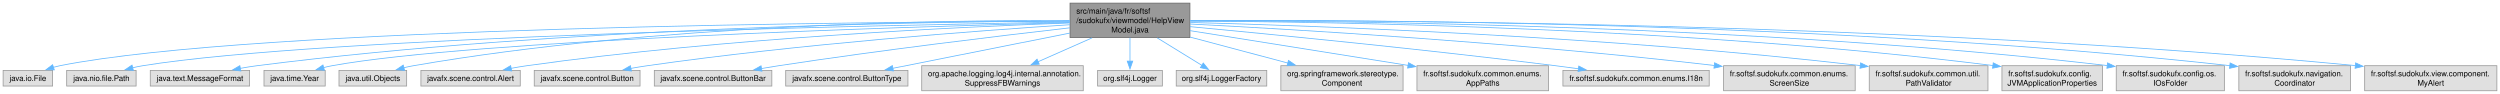
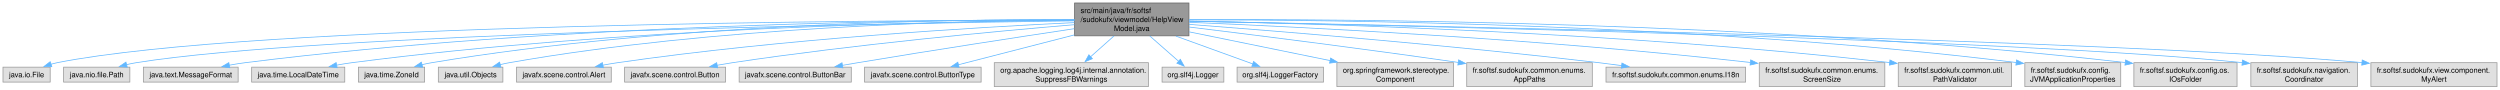
- <svg xmlns="http://www.w3.org/2000/svg" xmlns:xlink="http://www.w3.org/1999/xlink" width="3196pt" height="120pt" viewBox="0.00 0.00 3196.12 120.00">
+ <svg xmlns="http://www.w3.org/2000/svg" xmlns:xlink="http://www.w3.org/1999/xlink" width="3350pt" height="120pt" viewBox="0.00 0.00 3350.12 120.00">
  <g id="graph0" class="graph" transform="scale(1 1) rotate(0) translate(4 116)">
    <g id="Node000001" class="node">
      <g id="a_Node000001">
        <a xlink:title=" ">
-           <polygon fill="#999999" stroke="#666666" points="1517.25,-112 1364,-112 1364,-68 1517.25,-68 1517.25,-112" />
-           <text text-anchor="start" x="1372" y="-98.5" font-family="Helvetica,sans-Serif" font-size="10.00">src/main/java/fr/softsf</text>
-           <text text-anchor="start" x="1372" y="-86.5" font-family="Helvetica,sans-Serif" font-size="10.00">/sudokufx/viewmodel/HelpView</text>
-           <text text-anchor="middle" x="1440.62" y="-74.5" font-family="Helvetica,sans-Serif" font-size="10.00">Model.java</text>
+           <polygon fill="#999999" stroke="#666666" points="1589.25,-112 1436,-112 1436,-68 1589.25,-68 1589.25,-112" />
+           <text text-anchor="start" x="1444" y="-98.5" font-family="Helvetica,sans-Serif" font-size="10.00">src/main/java/fr/softsf</text>
+           <text text-anchor="start" x="1444" y="-86.5" font-family="Helvetica,sans-Serif" font-size="10.00">/sudokufx/viewmodel/HelpView</text>
+           <text text-anchor="middle" x="1512.62" y="-74.5" font-family="Helvetica,sans-Serif" font-size="10.00">Model.java</text>
        </a>
      </g>
    </g>
    <g id="Node000002" class="node">
      <g id="a_Node000002">
        <a xlink:title=" ">
          <polygon fill="#e0e0e0" stroke="#999999" points="63.25,-26 0,-26 0,-6 63.25,-6 63.25,-26" />
          <text text-anchor="middle" x="31.62" y="-12.5" font-family="Helvetica,sans-Serif" font-size="10.00">java.io.File</text>
        </a>
      </g>
    </g>
    <g id="edge1_Node000001_Node000002" class="edge">
      <g id="a_edge1_Node000001_Node000002">
        <a xlink:title=" ">
-           <path fill="none" stroke="#63b8ff" d="M1363.71,-88.91C1113.19,-88.12 322.53,-81.67 72.62,-32 69.83,-31.44 66.97,-30.73 64.12,-29.91" />
-           <polygon fill="#63b8ff" stroke="#63b8ff" points="65.43,-26.65 54.83,-26.85 63.24,-33.3 65.43,-26.65" />
+           <path fill="none" stroke="#63b8ff" d="M1435.76,-89.1C1176.72,-88.93 337.09,-84.28 72.62,-32 69.83,-31.45 66.97,-30.73 64.12,-29.92" />
+           <polygon fill="#63b8ff" stroke="#63b8ff" points="65.42,-26.66 54.83,-26.86 63.24,-33.31 65.42,-26.66" />
        </a>
      </g>
    </g>
    <g id="Node000003" class="node">
      <g id="a_Node000003">
        <a xlink:title=" ">
          <polygon fill="#e0e0e0" stroke="#999999" points="170,-26 81.25,-26 81.25,-6 170,-6 170,-26" />
          <text text-anchor="middle" x="125.62" y="-12.5" font-family="Helvetica,sans-Serif" font-size="10.00">java.nio.file.Path</text>
        </a>
      </g>
    </g>
    <g id="edge2_Node000001_Node000003" class="edge">
      <g id="a_edge2_Node000001_Node000003">
        <a xlink:title=" ">
-           <path fill="none" stroke="#63b8ff" d="M1363.62,-87.85C1126.36,-83.93 408.66,-69.23 178.62,-32 174.29,-31.3 169.8,-30.37 165.36,-29.31" />
-           <polygon fill="#63b8ff" stroke="#63b8ff" points="166.54,-26 155.98,-26.86 164.77,-32.77 166.54,-26" />
+           <path fill="none" stroke="#63b8ff" d="M1435.6,-88.07C1189.38,-84.71 423.24,-71.29 178.62,-32 174.29,-31.3 169.8,-30.37 165.36,-29.32" />
+           <polygon fill="#63b8ff" stroke="#63b8ff" points="166.53,-26.01 155.97,-26.87 164.77,-32.78 166.53,-26.01" />
        </a>
      </g>
    </g>
    <g id="Node000004" class="node">
      <g id="a_Node000004">
        <a xlink:title=" ">
          <polygon fill="#e0e0e0" stroke="#999999" points="315.12,-26 188.12,-26 188.12,-6 315.12,-6 315.12,-26" />
          <text text-anchor="middle" x="251.62" y="-12.5" font-family="Helvetica,sans-Serif" font-size="10.00">java.text.MessageFormat</text>
        </a>
      </g>
    </g>
    <g id="edge3_Node000001_Node000004" class="edge">
      <g id="a_edge3_Node000001_Node000004">
        <a xlink:title=" ">
-           <path fill="none" stroke="#63b8ff" d="M1363.82,-89.08C1182.3,-88.39 712.88,-81.51 324.62,-32 317.63,-31.11 310.31,-29.92 303.12,-28.59" />
-           <polygon fill="#63b8ff" stroke="#63b8ff" points="303.96,-25.19 293.47,-26.72 302.62,-32.06 303.96,-25.19" />
+           <path fill="none" stroke="#63b8ff" d="M1435.83,-89.42C1246.32,-89.56 741.53,-84.51 324.62,-32 317.63,-31.12 310.31,-29.93 303.12,-28.61" />
+           <polygon fill="#63b8ff" stroke="#63b8ff" points="303.95,-25.21 293.47,-26.74 302.62,-32.08 303.95,-25.21" />
        </a>
      </g>
    </g>
    <g id="Node000005" class="node">
      <g id="a_Node000005">
        <a xlink:title=" ">
-           <polygon fill="#e0e0e0" stroke="#999999" points="411.75,-26 333.5,-26 333.5,-6 411.75,-6 411.75,-26" />
-           <text text-anchor="middle" x="372.62" y="-12.5" font-family="Helvetica,sans-Serif" font-size="10.00">java.time.Year</text>
+           <polygon fill="#e0e0e0" stroke="#999999" points="458,-26 333.25,-26 333.25,-6 458,-6 458,-26" />
+           <text text-anchor="middle" x="395.62" y="-12.5" font-family="Helvetica,sans-Serif" font-size="10.00">java.time.LocalDateTime</text>
        </a>
      </g>
    </g>
    <g id="edge4_Node000001_Node000005" class="edge">
      <g id="a_edge4_Node000001_Node000005">
        <a xlink:title=" ">
-           <path fill="none" stroke="#63b8ff" d="M1363.79,-87.16C1158.68,-81.87 601.57,-64.81 420.62,-32 417.02,-31.35 413.3,-30.5 409.61,-29.55" />
-           <polygon fill="#63b8ff" stroke="#63b8ff" points="410.77,-26.24 400.2,-26.86 408.85,-32.97 410.77,-26.24" />
+           <path fill="none" stroke="#63b8ff" d="M1435.56,-88.77C1262,-87.37 827.5,-79.03 467.62,-32 460.89,-31.12 453.85,-29.96 446.92,-28.67" />
+           <polygon fill="#63b8ff" stroke="#63b8ff" points="447.78,-25.27 437.29,-26.78 446.43,-32.14 447.78,-25.27" />
        </a>
      </g>
    </g>
    <g id="Node000006" class="node">
      <g id="a_Node000006">
        <a xlink:title=" ">
-           <polygon fill="#e0e0e0" stroke="#999999" points="515.88,-26 429.38,-26 429.38,-6 515.88,-6 515.88,-26" />
-           <text text-anchor="middle" x="472.62" y="-12.5" font-family="Helvetica,sans-Serif" font-size="10.00">java.util.Objects</text>
+           <polygon fill="#e0e0e0" stroke="#999999" points="565,-26 476.25,-26 476.25,-6 565,-6 565,-26" />
+           <text text-anchor="middle" x="520.62" y="-12.5" font-family="Helvetica,sans-Serif" font-size="10.00">java.time.ZoneId</text>
        </a>
      </g>
    </g>
    <g id="edge5_Node000001_Node000006" class="edge">
      <g id="a_edge5_Node000001_Node000006">
        <a xlink:title=" ">
-           <path fill="none" stroke="#63b8ff" d="M1363.67,-89.86C1205.33,-90.39 832.15,-85.26 524.62,-32 520.54,-31.29 516.32,-30.38 512.14,-29.36" />
-           <polygon fill="#63b8ff" stroke="#63b8ff" points="513.27,-26.04 502.71,-26.86 511.47,-32.81 513.27,-26.04" />
+           <path fill="none" stroke="#63b8ff" d="M1435.72,-89.77C1274.74,-90.19 891.01,-84.95 574.62,-32 570.27,-31.27 565.76,-30.33 561.29,-29.27" />
+           <polygon fill="#63b8ff" stroke="#63b8ff" points="562.39,-25.94 551.83,-26.84 560.64,-32.72 562.39,-25.94" />
        </a>
      </g>
    </g>
    <g id="Node000007" class="node">
      <g id="a_Node000007">
        <a xlink:title=" ">
-           <polygon fill="#e0e0e0" stroke="#999999" points="661.12,-26 534.12,-26 534.12,-6 661.12,-6 661.12,-26" />
-           <text text-anchor="middle" x="597.62" y="-12.5" font-family="Helvetica,sans-Serif" font-size="10.00">javafx.scene.control.Alert</text>
+           <polygon fill="#e0e0e0" stroke="#999999" points="669.88,-26 583.38,-26 583.38,-6 669.88,-6 669.88,-26" />
+           <text text-anchor="middle" x="626.62" y="-12.5" font-family="Helvetica,sans-Serif" font-size="10.00">java.util.Objects</text>
        </a>
      </g>
    </g>
    <g id="edge6_Node000001_Node000007" class="edge">
      <g id="a_edge6_Node000001_Node000007">
        <a xlink:title=" ">
-           <path fill="none" stroke="#63b8ff" d="M1363.67,-86.66C1224.54,-81.69 922.16,-67.48 669.62,-32 663.06,-31.08 656.2,-29.91 649.44,-28.64" />
-           <polygon fill="#63b8ff" stroke="#63b8ff" points="650.18,-25.22 639.69,-26.72 648.82,-32.09 650.18,-25.22" />
+           <path fill="none" stroke="#63b8ff" d="M1435.5,-89.18C1287.55,-88.32 954.11,-80.58 678.62,-32 674.54,-31.28 670.33,-30.36 666.14,-29.34" />
+           <polygon fill="#63b8ff" stroke="#63b8ff" points="667.28,-26.02 656.71,-26.83 665.47,-32.78 667.28,-26.02" />
        </a>
      </g>
    </g>
    <g id="Node000008" class="node">
      <g id="a_Node000008">
        <a xlink:title=" ">
-           <polygon fill="#e0e0e0" stroke="#999999" points="814.25,-26 679,-26 679,-6 814.25,-6 814.25,-26" />
-           <text text-anchor="middle" x="746.62" y="-12.5" font-family="Helvetica,sans-Serif" font-size="10.00">javafx.scene.control.Button</text>
+           <polygon fill="#e0e0e0" stroke="#999999" points="815.12,-26 688.12,-26 688.12,-6 815.12,-6 815.12,-26" />
+           <text text-anchor="middle" x="751.62" y="-12.5" font-family="Helvetica,sans-Serif" font-size="10.00">javafx.scene.control.Alert</text>
        </a>
      </g>
    </g>
    <g id="edge7_Node000001_Node000008" class="edge">
      <g id="a_edge7_Node000001_Node000008">
        <a xlink:title=" ">
-           <path fill="none" stroke="#63b8ff" d="M1363.87,-84.39C1246.89,-76.81 1017.17,-59.72 823.62,-32 816.72,-31.01 809.5,-29.82 802.37,-28.54" />
-           <polygon fill="#63b8ff" stroke="#63b8ff" points="803.24,-25.15 792.77,-26.76 801.97,-32.03 803.24,-25.15" />
+           <path fill="none" stroke="#63b8ff" d="M1435.55,-85.72C1307.82,-79.59 1044.42,-64.01 823.62,-32 817.15,-31.06 810.38,-29.9 803.7,-28.64" />
+           <polygon fill="#63b8ff" stroke="#63b8ff" points="804.56,-25.24 794.08,-26.74 803.21,-32.11 804.56,-25.24" />
        </a>
      </g>
    </g>
    <g id="Node000009" class="node">
      <g id="a_Node000009">
        <a xlink:title=" ">
-           <polygon fill="#e0e0e0" stroke="#999999" points="982.75,-26 832.5,-26 832.5,-6 982.75,-6 982.75,-26" />
-           <text text-anchor="middle" x="907.62" y="-12.5" font-family="Helvetica,sans-Serif" font-size="10.00">javafx.scene.control.ButtonBar</text>
+           <polygon fill="#e0e0e0" stroke="#999999" points="968.25,-26 833,-26 833,-6 968.25,-6 968.25,-26" />
+           <text text-anchor="middle" x="900.62" y="-12.5" font-family="Helvetica,sans-Serif" font-size="10.00">javafx.scene.control.Button</text>
        </a>
      </g>
    </g>
    <g id="edge8_Node000001_Node000009" class="edge">
      <g id="a_edge8_Node000001_Node000009">
        <a xlink:title=" ">
-           <path fill="none" stroke="#63b8ff" d="M1363.79,-80.44C1274.26,-70.19 1121.93,-51.89 991.62,-32 984.43,-30.9 976.9,-29.67 969.43,-28.4" />
-           <polygon fill="#63b8ff" stroke="#63b8ff" points="970.14,-24.97 959.69,-26.71 968.94,-31.87 970.14,-24.97" />
+           <path fill="none" stroke="#63b8ff" d="M1435.72,-82.91C1331.56,-74.17 1139.96,-56.41 977.62,-32 970.9,-30.99 963.87,-29.8 956.91,-28.54" />
+           <polygon fill="#63b8ff" stroke="#63b8ff" points="957.67,-25.13 947.19,-26.74 956.38,-32.01 957.67,-25.13" />
        </a>
      </g>
    </g>
    <g id="Node000010" class="node">
      <g id="a_Node000010">
        <a xlink:title=" ">
-           <polygon fill="#e0e0e0" stroke="#999999" points="1156.75,-26 1000.5,-26 1000.5,-6 1156.75,-6 1156.75,-26" />
-           <text text-anchor="middle" x="1078.62" y="-12.5" font-family="Helvetica,sans-Serif" font-size="10.00">javafx.scene.control.ButtonType</text>
+           <polygon fill="#e0e0e0" stroke="#999999" points="1136.75,-26 986.5,-26 986.5,-6 1136.75,-6 1136.75,-26" />
+           <text text-anchor="middle" x="1061.62" y="-12.5" font-family="Helvetica,sans-Serif" font-size="10.00">javafx.scene.control.ButtonBar</text>
        </a>
      </g>
    </g>
    <g id="edge9_Node000001_Node000010" class="edge">
      <g id="a_edge9_Node000001_Node000010">
        <a xlink:title=" ">
-           <path fill="none" stroke="#63b8ff" d="M1363.85,-73.73C1296.15,-60.27 1198.94,-40.93 1137.3,-28.67" />
-           <polygon fill="#63b8ff" stroke="#63b8ff" points="1138.2,-25.28 1127.71,-26.76 1136.83,-32.15 1138.2,-25.28" />
+           <path fill="none" stroke="#63b8ff" d="M1435.57,-77.55C1361.25,-66.39 1245.63,-48.69 1145.62,-32 1138.9,-30.88 1131.87,-29.67 1124.88,-28.45" />
+           <polygon fill="#63b8ff" stroke="#63b8ff" points="1125.52,-25.01 1115.06,-26.73 1124.31,-31.91 1125.52,-25.01" />
        </a>
      </g>
    </g>
    <g id="Node000011" class="node">
      <g id="a_Node000011">
        <a xlink:title=" ">
-           <polygon fill="#e0e0e0" stroke="#999999" points="1380.88,-32 1174.38,-32 1174.38,0 1380.88,0 1380.88,-32" />
-           <text text-anchor="start" x="1182.38" y="-18.5" font-family="Helvetica,sans-Serif" font-size="10.00">org.apache.logging.log4j.internal.annotation.</text>
-           <text text-anchor="middle" x="1277.62" y="-6.5" font-family="Helvetica,sans-Serif" font-size="10.00">SuppressFBWarnings</text>
+           <polygon fill="#e0e0e0" stroke="#999999" points="1310.75,-26 1154.5,-26 1154.5,-6 1310.75,-6 1310.75,-26" />
+           <text text-anchor="middle" x="1232.62" y="-12.5" font-family="Helvetica,sans-Serif" font-size="10.00">javafx.scene.control.ButtonType</text>
        </a>
      </g>
    </g>
    <g id="edge10_Node000001_Node000011" class="edge">
      <g id="a_edge10_Node000001_Node000011">
        <a xlink:title=" ">
-           <path fill="none" stroke="#63b8ff" d="M1392.16,-67.59C1370.32,-57.95 1344.68,-46.62 1323.2,-37.13" />
-           <polygon fill="#63b8ff" stroke="#63b8ff" points="1324.65,-33.95 1314.09,-33.11 1321.82,-40.35 1324.65,-33.95" />
+           <path fill="none" stroke="#63b8ff" d="M1435.74,-69.23C1385.96,-56.43 1322.7,-40.16 1280.12,-29.21" />
+           <polygon fill="#63b8ff" stroke="#63b8ff" points="1281.24,-25.89 1270.69,-26.79 1279.5,-32.67 1281.24,-25.89" />
        </a>
      </g>
    </g>
    <g id="Node000012" class="node">
      <g id="a_Node000012">
        <a xlink:title=" ">
-           <polygon fill="#e0e0e0" stroke="#999999" points="1482,-26 1399.25,-26 1399.25,-6 1482,-6 1482,-26" />
-           <text text-anchor="middle" x="1440.62" y="-12.5" font-family="Helvetica,sans-Serif" font-size="10.00">org.slf4j.Logger</text>
+           <polygon fill="#e0e0e0" stroke="#999999" points="1534.88,-32 1328.38,-32 1328.38,0 1534.88,0 1534.88,-32" />
+           <text text-anchor="start" x="1336.38" y="-18.5" font-family="Helvetica,sans-Serif" font-size="10.00">org.apache.logging.log4j.internal.annotation.</text>
+           <text text-anchor="middle" x="1431.62" y="-6.5" font-family="Helvetica,sans-Serif" font-size="10.00">SuppressFBWarnings</text>
        </a>
      </g>
    </g>
    <g id="edge11_Node000001_Node000012" class="edge">
      <g id="a_edge11_Node000001_Node000012">
        <a xlink:title=" ">
-           <path fill="none" stroke="#63b8ff" d="M1440.62,-67.79C1440.62,-58.32 1440.62,-47.2 1440.62,-37.78" />
-           <polygon fill="#63b8ff" stroke="#63b8ff" points="1444.13,-37.82 1440.63,-27.82 1437.13,-37.82 1444.13,-37.82" />
+           <path fill="none" stroke="#63b8ff" d="M1488.76,-67.79C1478.87,-59 1467.38,-48.78 1457.31,-39.83" />
+           <polygon fill="#63b8ff" stroke="#63b8ff" points="1459.83,-37.39 1450.03,-33.36 1455.18,-42.62 1459.83,-37.39" />
        </a>
      </g>
    </g>
    <g id="Node000013" class="node">
      <g id="a_Node000013">
        <a xlink:title=" ">
-           <polygon fill="#e0e0e0" stroke="#999999" points="1615.5,-26 1499.75,-26 1499.75,-6 1615.5,-6 1615.5,-26" />
-           <text text-anchor="middle" x="1557.62" y="-12.5" font-family="Helvetica,sans-Serif" font-size="10.00">org.slf4j.LoggerFactory</text>
+           <polygon fill="#e0e0e0" stroke="#999999" points="1636,-26 1553.25,-26 1553.25,-6 1636,-6 1636,-26" />
+           <text text-anchor="middle" x="1594.62" y="-12.5" font-family="Helvetica,sans-Serif" font-size="10.00">org.slf4j.Logger</text>
        </a>
      </g>
    </g>
    <g id="edge12_Node000001_Node000013" class="edge">
      <g id="a_edge12_Node000001_Node000013">
        <a xlink:title=" ">
-           <path fill="none" stroke="#63b8ff" d="M1475.41,-67.59C1493.82,-56.26 1516,-42.62 1532.68,-32.35" />
-           <polygon fill="#63b8ff" stroke="#63b8ff" points="1534.3,-35.46 1540.98,-27.24 1530.63,-29.5 1534.3,-35.46" />
+           <path fill="none" stroke="#63b8ff" d="M1536.78,-67.79C1549.16,-56.92 1564.01,-43.88 1575.57,-33.73" />
+           <polygon fill="#63b8ff" stroke="#63b8ff" points="1577.68,-36.54 1582.88,-27.31 1573.06,-31.28 1577.68,-36.54" />
        </a>
      </g>
    </g>
    <g id="Node000014" class="node">
      <g id="a_Node000014">
        <a xlink:title=" ">
-           <polygon fill="#e0e0e0" stroke="#999999" points="1789.75,-32 1633.5,-32 1633.5,0 1789.75,0 1789.75,-32" />
-           <text text-anchor="start" x="1641.5" y="-18.5" font-family="Helvetica,sans-Serif" font-size="10.00">org.springframework.stereotype.</text>
-           <text text-anchor="middle" x="1711.62" y="-6.5" font-family="Helvetica,sans-Serif" font-size="10.00">Component</text>
+           <polygon fill="#e0e0e0" stroke="#999999" points="1769.5,-26 1653.75,-26 1653.75,-6 1769.5,-6 1769.5,-26" />
+           <text text-anchor="middle" x="1711.62" y="-12.5" font-family="Helvetica,sans-Serif" font-size="10.00">org.slf4j.LoggerFactory</text>
        </a>
      </g>
    </g>
    <g id="edge13_Node000001_Node000014" class="edge">
      <g id="a_edge13_Node000001_Node000014">
        <a xlink:title=" ">
-           <path fill="none" stroke="#63b8ff" d="M1517.56,-68.56C1556.87,-58.12 1604.32,-45.51 1642.46,-35.38" />
-           <polygon fill="#63b8ff" stroke="#63b8ff" points="1643.24,-38.79 1652.01,-32.84 1641.44,-32.03 1643.24,-38.79" />
+           <path fill="none" stroke="#63b8ff" d="M1571.79,-67.59C1605.17,-55.52 1645.84,-40.8 1674.69,-30.36" />
+           <polygon fill="#63b8ff" stroke="#63b8ff" points="1675.88,-33.66 1684.09,-26.96 1673.49,-27.07 1675.88,-33.66" />
        </a>
      </g>
    </g>
    <g id="Node000015" class="node">
      <g id="a_Node000015">
        <a xlink:title=" ">
-           <polygon fill="#e0e0e0" stroke="#999999" points="1975.75,-32 1807.5,-32 1807.5,0 1975.75,0 1975.75,-32" />
-           <text text-anchor="start" x="1815.5" y="-18.5" font-family="Helvetica,sans-Serif" font-size="10.00">fr.softsf.sudokufx.common.enums.</text>
-           <text text-anchor="middle" x="1891.62" y="-6.5" font-family="Helvetica,sans-Serif" font-size="10.00">AppPaths</text>
+           <polygon fill="#e0e0e0" stroke="#999999" points="1943.75,-32 1787.5,-32 1787.5,0 1943.75,0 1943.75,-32" />
+           <text text-anchor="start" x="1795.5" y="-18.5" font-family="Helvetica,sans-Serif" font-size="10.00">org.springframework.stereotype.</text>
+           <text text-anchor="middle" x="1865.62" y="-6.5" font-family="Helvetica,sans-Serif" font-size="10.00">Component</text>
        </a>
      </g>
    </g>
    <g id="edge14_Node000001_Node000015" class="edge">
      <g id="a_edge14_Node000001_Node000015">
        <a xlink:title=" ">
-           <path fill="none" stroke="#63b8ff" d="M1517.45,-76.81C1587.4,-65.71 1693.87,-48.78 1796.3,-32.37" />
-           <polygon fill="#63b8ff" stroke="#63b8ff" points="1796.66,-35.86 1805.98,-30.82 1795.55,-28.95 1796.66,-35.86" />
+           <path fill="none" stroke="#63b8ff" d="M1589.66,-73.29C1645.4,-61.92 1720.8,-46.54 1778.7,-34.73" />
+           <polygon fill="#63b8ff" stroke="#63b8ff" points="1779.09,-38.22 1788.19,-32.8 1777.69,-31.36 1779.09,-38.22" />
        </a>
      </g>
    </g>
    <g id="Node000016" class="node">
      <g id="a_Node000016">
        <a xlink:title=" ">
-           <polygon fill="#e0e0e0" stroke="#999999" points="2181.12,-26 1994.12,-26 1994.12,-6 2181.12,-6 2181.12,-26" />
-           <text text-anchor="middle" x="2087.62" y="-12.5" font-family="Helvetica,sans-Serif" font-size="10.00">fr.softsf.sudokufx.common.enums.I18n</text>
+           <polygon fill="#e0e0e0" stroke="#999999" points="2129.75,-32 1961.5,-32 1961.5,0 2129.75,0 2129.75,-32" />
+           <text text-anchor="start" x="1969.5" y="-18.5" font-family="Helvetica,sans-Serif" font-size="10.00">fr.softsf.sudokufx.common.enums.</text>
+           <text text-anchor="middle" x="2045.62" y="-6.5" font-family="Helvetica,sans-Serif" font-size="10.00">AppPaths</text>
        </a>
      </g>
    </g>
    <g id="edge15_Node000001_Node000016" class="edge">
      <g id="a_edge15_Node000001_Node000016">
        <a xlink:title=" ">
-           <path fill="none" stroke="#63b8ff" d="M1517.31,-81.94C1622.74,-72.02 1818.32,-52.81 1984.62,-32 1994.2,-30.8 2004.26,-29.45 2014.19,-28.06" />
-           <polygon fill="#63b8ff" stroke="#63b8ff" points="2014.41,-31.57 2023.82,-26.7 2013.42,-24.64 2014.41,-31.57" />
+           <path fill="none" stroke="#63b8ff" d="M1589.43,-79.78C1674.91,-69.36 1817.46,-51.49 1950.31,-32.31" />
+           <polygon fill="#63b8ff" stroke="#63b8ff" points="1950.6,-35.81 1960,-30.91 1949.6,-28.88 1950.6,-35.81" />
        </a>
      </g>
    </g>
    <g id="Node000017" class="node">
      <g id="a_Node000017">
        <a xlink:title=" ">
-           <polygon fill="#e0e0e0" stroke="#999999" points="2367.75,-32 2199.5,-32 2199.5,0 2367.75,0 2367.75,-32" />
-           <text text-anchor="start" x="2207.5" y="-18.5" font-family="Helvetica,sans-Serif" font-size="10.00">fr.softsf.sudokufx.common.enums.</text>
-           <text text-anchor="middle" x="2283.62" y="-6.5" font-family="Helvetica,sans-Serif" font-size="10.00">ScreenSize</text>
+           <polygon fill="#e0e0e0" stroke="#999999" points="2335.12,-26 2148.12,-26 2148.12,-6 2335.12,-6 2335.12,-26" />
+           <text text-anchor="middle" x="2241.62" y="-12.5" font-family="Helvetica,sans-Serif" font-size="10.00">fr.softsf.sudokufx.common.enums.I18n</text>
        </a>
      </g>
    </g>
    <g id="edge16_Node000001_Node000017" class="edge">
      <g id="a_edge16_Node000001_Node000017">
        <a xlink:title=" ">
-           <path fill="none" stroke="#63b8ff" d="M1517.49,-85.3C1651.55,-78.37 1937.01,-61.53 2187.86,-32.27" />
-           <polygon fill="#63b8ff" stroke="#63b8ff" points="2187.99,-35.78 2197.52,-31.13 2187.18,-28.82 2187.99,-35.78" />
+           <path fill="none" stroke="#63b8ff" d="M1589.38,-83.35C1707.55,-74.35 1941.11,-55.36 2138.62,-32 2148.57,-30.82 2159.05,-29.45 2169.35,-28.03" />
+           <polygon fill="#63b8ff" stroke="#63b8ff" points="2169.51,-31.54 2178.93,-26.68 2168.53,-24.61 2169.51,-31.54" />
        </a>
      </g>
    </g>
    <g id="Node000018" class="node">
      <g id="a_Node000018">
        <a xlink:title=" ">
-           <polygon fill="#e0e0e0" stroke="#999999" points="2537.5,-32 2385.75,-32 2385.75,0 2537.5,0 2537.5,-32" />
-           <text text-anchor="start" x="2393.75" y="-18.5" font-family="Helvetica,sans-Serif" font-size="10.00">fr.softsf.sudokufx.common.util.</text>
-           <text text-anchor="middle" x="2461.62" y="-6.5" font-family="Helvetica,sans-Serif" font-size="10.00">PathValidator</text>
+           <polygon fill="#e0e0e0" stroke="#999999" points="2521.75,-32 2353.5,-32 2353.5,0 2521.75,0 2521.75,-32" />
+           <text text-anchor="start" x="2361.5" y="-18.5" font-family="Helvetica,sans-Serif" font-size="10.00">fr.softsf.sudokufx.common.enums.</text>
+           <text text-anchor="middle" x="2437.62" y="-6.5" font-family="Helvetica,sans-Serif" font-size="10.00">ScreenSize</text>
        </a>
      </g>
    </g>
    <g id="edge17_Node000001_Node000018" class="edge">
      <g id="a_edge17_Node000001_Node000018">
        <a xlink:title=" ">
-           <path fill="none" stroke="#63b8ff" d="M1517.63,-87.28C1676.17,-83.08 2050.6,-69.86 2374.67,-32.14" />
-           <polygon fill="#63b8ff" stroke="#63b8ff" points="2374.66,-35.66 2384.19,-31.02 2373.85,-28.71 2374.66,-35.66" />
+           <path fill="none" stroke="#63b8ff" d="M1589.69,-86.08C1734.88,-80.06 2059.04,-64.17 2341.72,-32.27" />
+           <polygon fill="#63b8ff" stroke="#63b8ff" points="2341.98,-35.76 2351.52,-31.15 2341.19,-28.81 2341.98,-35.76" />
        </a>
      </g>
    </g>
    <g id="Node000019" class="node">
      <g id="a_Node000019">
        <a xlink:title=" ">
-           <polygon fill="#e0e0e0" stroke="#999999" points="2683.88,-32 2555.38,-32 2555.38,0 2683.88,0 2683.88,-32" />
-           <text text-anchor="start" x="2563.38" y="-18.5" font-family="Helvetica,sans-Serif" font-size="10.00">fr.softsf.sudokufx.config.</text>
-           <text text-anchor="middle" x="2619.62" y="-6.5" font-family="Helvetica,sans-Serif" font-size="10.00">JVMApplicationProperties</text>
+           <polygon fill="#e0e0e0" stroke="#999999" points="2691.5,-32 2539.75,-32 2539.75,0 2691.5,0 2691.5,-32" />
+           <text text-anchor="start" x="2547.75" y="-18.5" font-family="Helvetica,sans-Serif" font-size="10.00">fr.softsf.sudokufx.common.util.</text>
+           <text text-anchor="middle" x="2615.62" y="-6.5" font-family="Helvetica,sans-Serif" font-size="10.00">PathValidator</text>
        </a>
      </g>
    </g>
    <g id="edge18_Node000001_Node000019" class="edge">
      <g id="a_edge18_Node000001_Node000019">
        <a xlink:title=" ">
-           <path fill="none" stroke="#63b8ff" d="M1517.75,-89.02C1696.64,-88.22 2153.75,-81.2 2543.99,-32.21" />
-           <polygon fill="#63b8ff" stroke="#63b8ff" points="2544.25,-35.7 2553.73,-30.97 2543.36,-28.76 2544.25,-35.7" />
+           <path fill="none" stroke="#63b8ff" d="M1589.51,-87.81C1757.88,-84.52 2171.9,-72.78 2528.36,-32.16" />
+           <polygon fill="#63b8ff" stroke="#63b8ff" points="2528.65,-35.65 2538.19,-31.03 2527.85,-28.7 2528.65,-35.65" />
        </a>
      </g>
    </g>
    <g id="Node000020" class="node">
      <g id="a_Node000020">
        <a xlink:title=" ">
-           <polygon fill="#e0e0e0" stroke="#999999" points="2839.75,-32 2701.5,-32 2701.5,0 2839.75,0 2839.75,-32" />
-           <text text-anchor="start" x="2709.5" y="-18.5" font-family="Helvetica,sans-Serif" font-size="10.00">fr.softsf.sudokufx.config.os.</text>
-           <text text-anchor="middle" x="2770.62" y="-6.5" font-family="Helvetica,sans-Serif" font-size="10.00">IOsFolder</text>
+           <polygon fill="#e0e0e0" stroke="#999999" points="2837.88,-32 2709.38,-32 2709.38,0 2837.88,0 2837.88,-32" />
+           <text text-anchor="start" x="2717.38" y="-18.5" font-family="Helvetica,sans-Serif" font-size="10.00">fr.softsf.sudokufx.config.</text>
+           <text text-anchor="middle" x="2773.62" y="-6.5" font-family="Helvetica,sans-Serif" font-size="10.00">JVMApplicationProperties</text>
        </a>
      </g>
    </g>
    <g id="edge19_Node000001_Node000020" class="edge">
      <g id="a_edge19_Node000001_Node000020">
        <a xlink:title=" ">
-           <path fill="none" stroke="#63b8ff" d="M1517.51,-89.35C1712.31,-89.42 2241.06,-84.45 2690.12,-32.18" />
-           <polygon fill="#63b8ff" stroke="#63b8ff" points="2690.36,-35.67 2699.88,-31.03 2689.54,-28.72 2690.36,-35.67" />
+           <path fill="none" stroke="#63b8ff" d="M1589.42,-89.42C1777.26,-89.56 2274.87,-84.6 2697.99,-32.2" />
+           <polygon fill="#63b8ff" stroke="#63b8ff" points="2698.24,-35.7 2707.73,-30.98 2697.37,-28.75 2698.24,-35.7" />
        </a>
      </g>
    </g>
    <g id="Node000021" class="node">
      <g id="a_Node000021">
        <a xlink:title=" ">
-           <polygon fill="#e0e0e0" stroke="#999999" points="3001,-32 2858.25,-32 2858.25,0 3001,0 3001,-32" />
-           <text text-anchor="start" x="2866.25" y="-18.5" font-family="Helvetica,sans-Serif" font-size="10.00">fr.softsf.sudokufx.navigation.</text>
-           <text text-anchor="middle" x="2929.62" y="-6.5" font-family="Helvetica,sans-Serif" font-size="10.00">Coordinator</text>
+           <polygon fill="#e0e0e0" stroke="#999999" points="2993.75,-32 2855.5,-32 2855.5,0 2993.75,0 2993.75,-32" />
+           <text text-anchor="start" x="2863.5" y="-18.5" font-family="Helvetica,sans-Serif" font-size="10.00">fr.softsf.sudokufx.config.os.</text>
+           <text text-anchor="middle" x="2924.62" y="-6.5" font-family="Helvetica,sans-Serif" font-size="10.00">IOsFolder</text>
        </a>
      </g>
    </g>
    <g id="edge20_Node000001_Node000021" class="edge">
      <g id="a_edge20_Node000001_Node000021">
        <a xlink:title=" ">
-           <path fill="none" stroke="#63b8ff" d="M1517.61,-89.73C1728.67,-90.9 2334.29,-88.76 2846.82,-32.07" />
-           <polygon fill="#63b8ff" stroke="#63b8ff" points="2847.1,-35.56 2856.65,-30.97 2846.32,-28.61 2847.1,-35.56" />
+           <path fill="none" stroke="#63b8ff" d="M1589.64,-89.66C1793.16,-90.57 2362.19,-87.61 2844.02,-32.18" />
+           <polygon fill="#63b8ff" stroke="#63b8ff" points="2844.35,-35.67 2853.88,-31.04 2843.54,-28.71 2844.35,-35.67" />
        </a>
      </g>
    </g>
    <g id="Node000022" class="node">
      <g id="a_Node000022">
        <a xlink:title=" ">
-           <polygon fill="#e0e0e0" stroke="#999999" points="3188.12,-32 3019.12,-32 3019.12,0 3188.12,0 3188.12,-32" />
-           <text text-anchor="start" x="3027.12" y="-18.5" font-family="Helvetica,sans-Serif" font-size="10.00">fr.softsf.sudokufx.view.component.</text>
-           <text text-anchor="middle" x="3103.62" y="-6.5" font-family="Helvetica,sans-Serif" font-size="10.00">MyAlert</text>
+           <polygon fill="#e0e0e0" stroke="#999999" points="3155,-32 3012.25,-32 3012.25,0 3155,0 3155,-32" />
+           <text text-anchor="start" x="3020.25" y="-18.5" font-family="Helvetica,sans-Serif" font-size="10.00">fr.softsf.sudokufx.navigation.</text>
+           <text text-anchor="middle" x="3083.62" y="-6.5" font-family="Helvetica,sans-Serif" font-size="10.00">Coordinator</text>
        </a>
      </g>
    </g>
    <g id="edge21_Node000001_Node000022" class="edge">
      <g id="a_edge21_Node000001_Node000022">
        <a xlink:title=" ">
-           <path fill="none" stroke="#63b8ff" d="M1517.58,-89.52C1744.35,-90.34 2429.79,-87.76 3007.57,-32.11" />
-           <polygon fill="#63b8ff" stroke="#63b8ff" points="3007.51,-35.63 3017.12,-31.18 3006.83,-28.67 3007.51,-35.63" />
+           <path fill="none" stroke="#63b8ff" d="M1589.58,-87.53C1850.67,-82.32 2702.59,-63.39 3000.92,-32.03" />
+           <polygon fill="#63b8ff" stroke="#63b8ff" points="3001.08,-35.53 3010.65,-30.98 3000.33,-28.58 3001.08,-35.53" />
+         </a>
+       </g>
+     </g>
+     <g id="Node000023" class="node">
+       <g id="a_Node000023">
+         <a xlink:title=" ">
+           <polygon fill="#e0e0e0" stroke="#999999" points="3342.12,-32 3173.12,-32 3173.12,0 3342.12,0 3342.12,-32" />
+           <text text-anchor="start" x="3181.12" y="-18.5" font-family="Helvetica,sans-Serif" font-size="10.00">fr.softsf.sudokufx.view.component.</text>
+           <text text-anchor="middle" x="3257.62" y="-6.5" font-family="Helvetica,sans-Serif" font-size="10.00">MyAlert</text>
+         </a>
+       </g>
+     </g>
+     <g id="edge22_Node000001_Node000023" class="edge">
+       <g id="a_edge22_Node000001_Node000023">
+         <a xlink:title=" ">
+           <path fill="none" stroke="#63b8ff" d="M1589.42,-87.61C1868.6,-82.37 2830.17,-62.57 3161.58,-32.09" />
+           <polygon fill="#63b8ff" stroke="#63b8ff" points="3161.5,-35.61 3171.12,-31.19 3160.84,-28.64 3161.5,-35.61" />
        </a>
      </g>
    </g>
  </g>
</svg>
